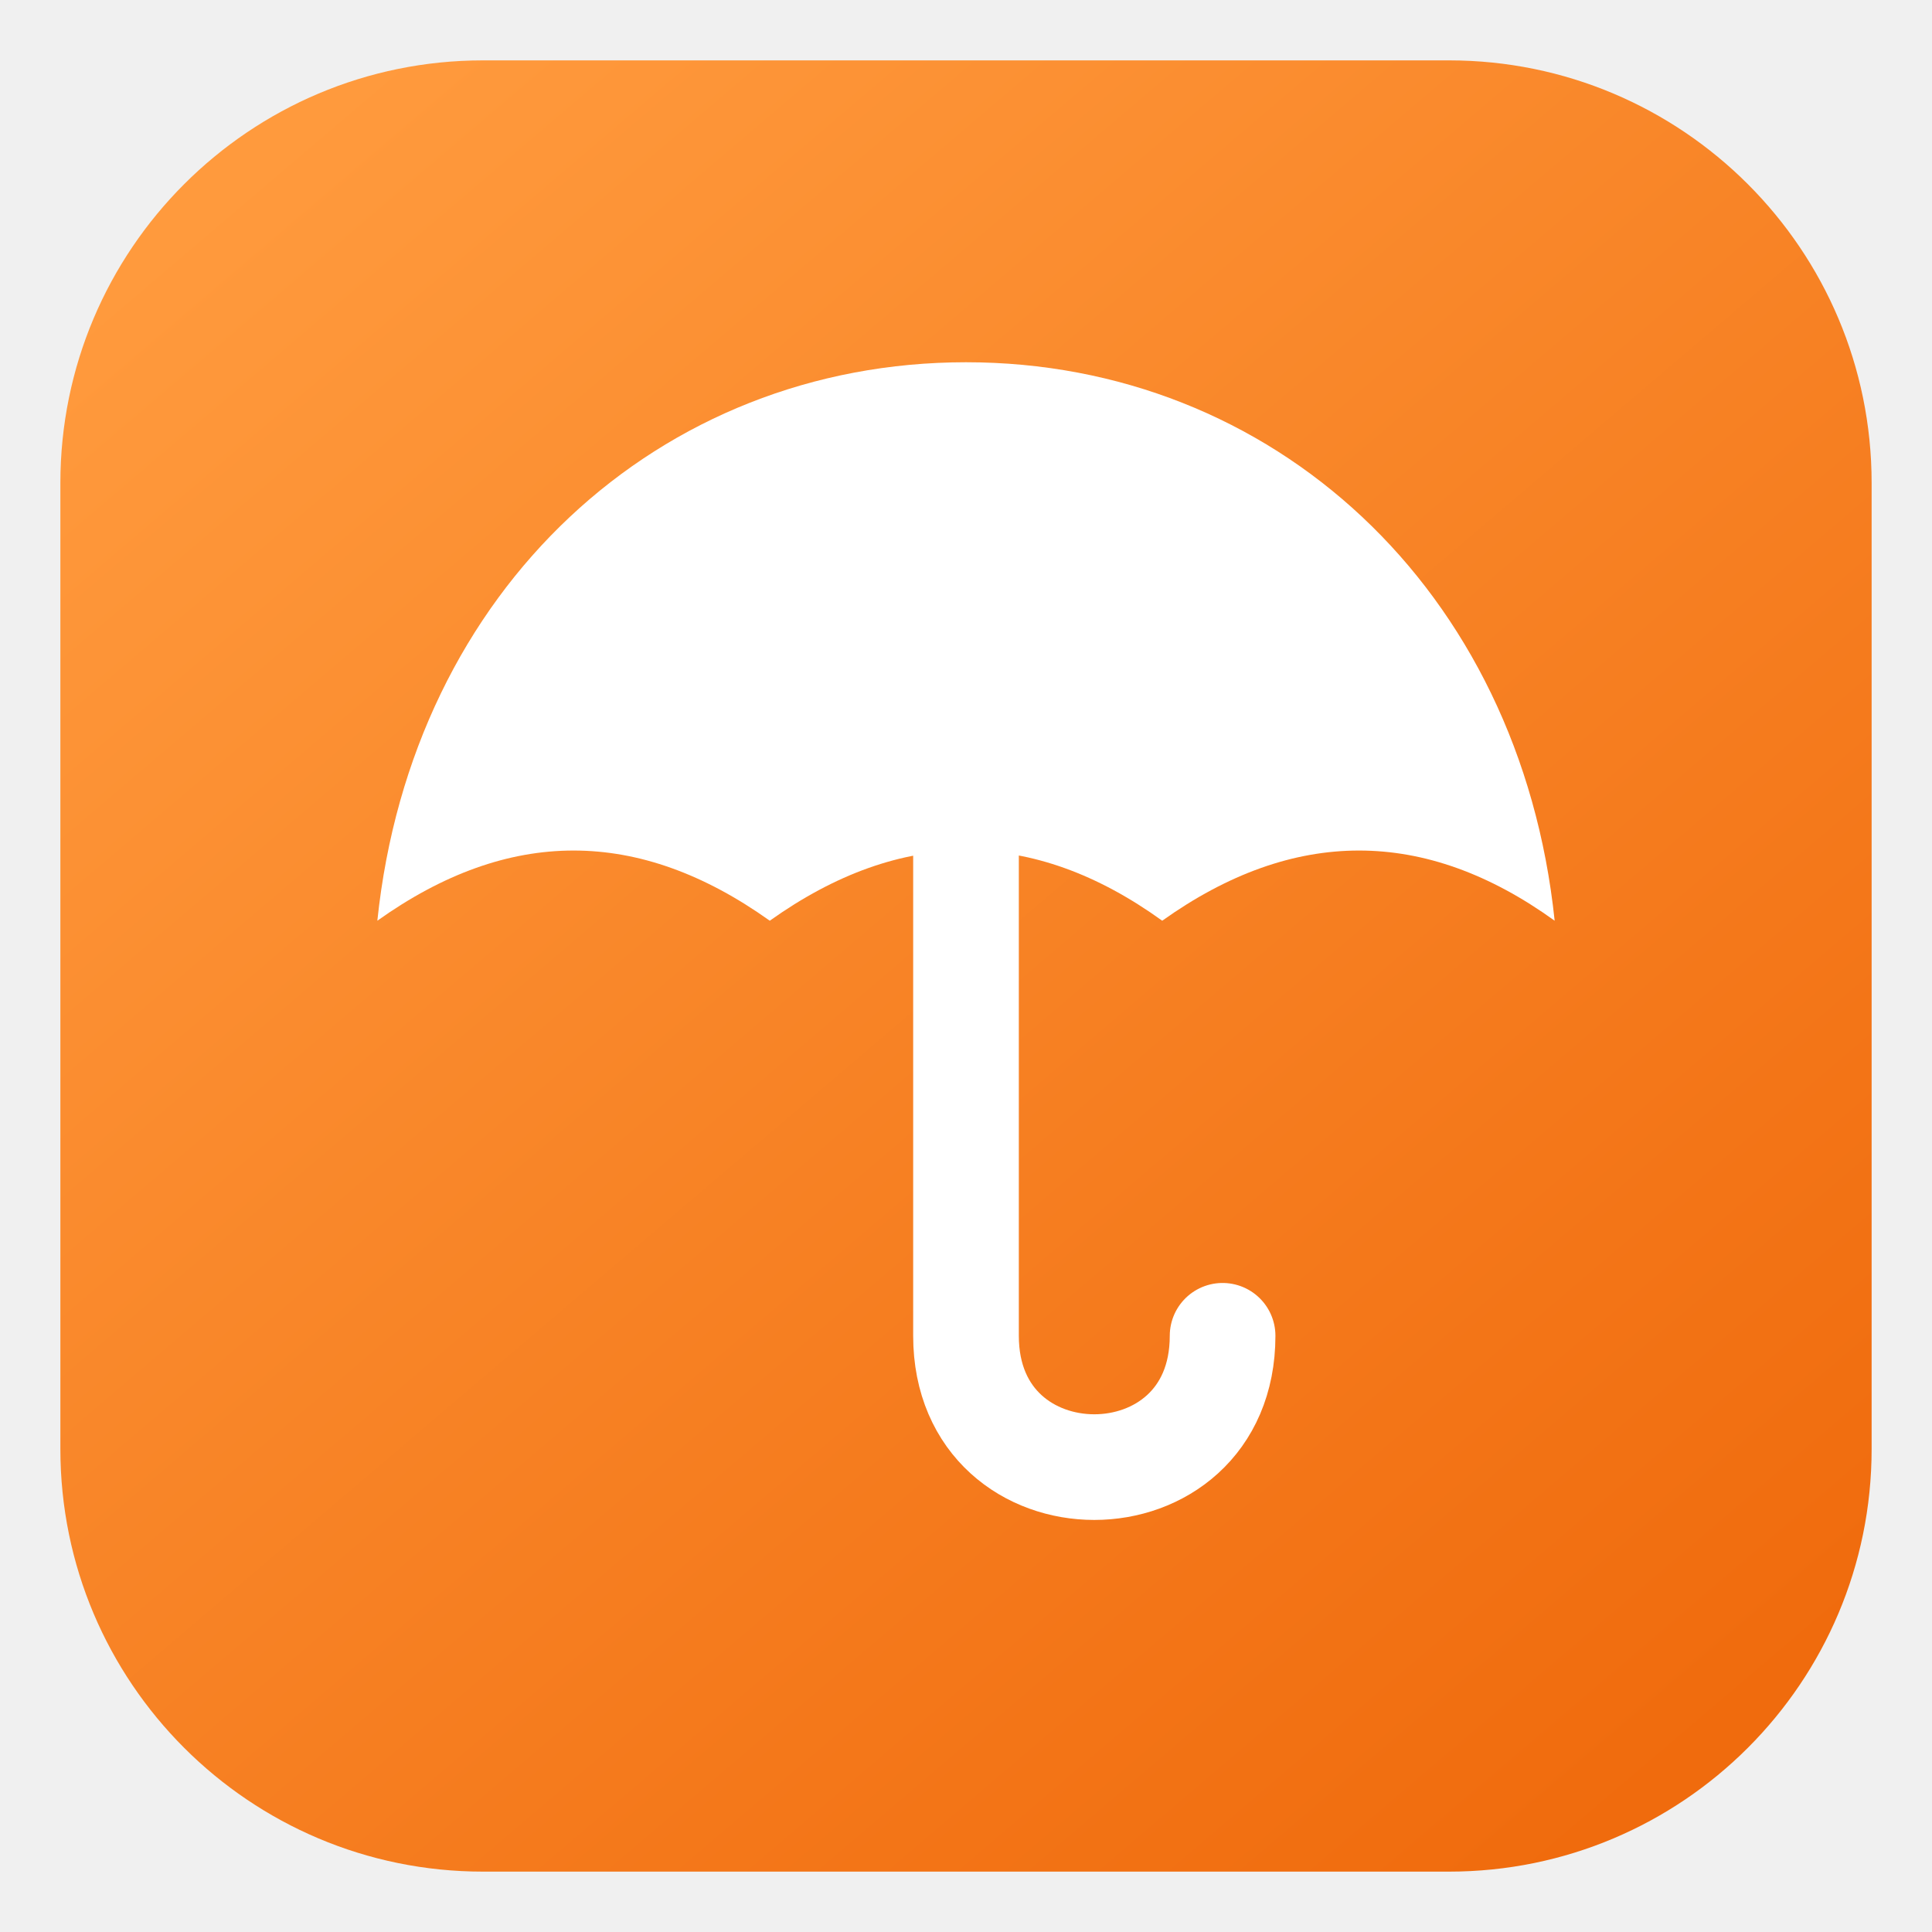
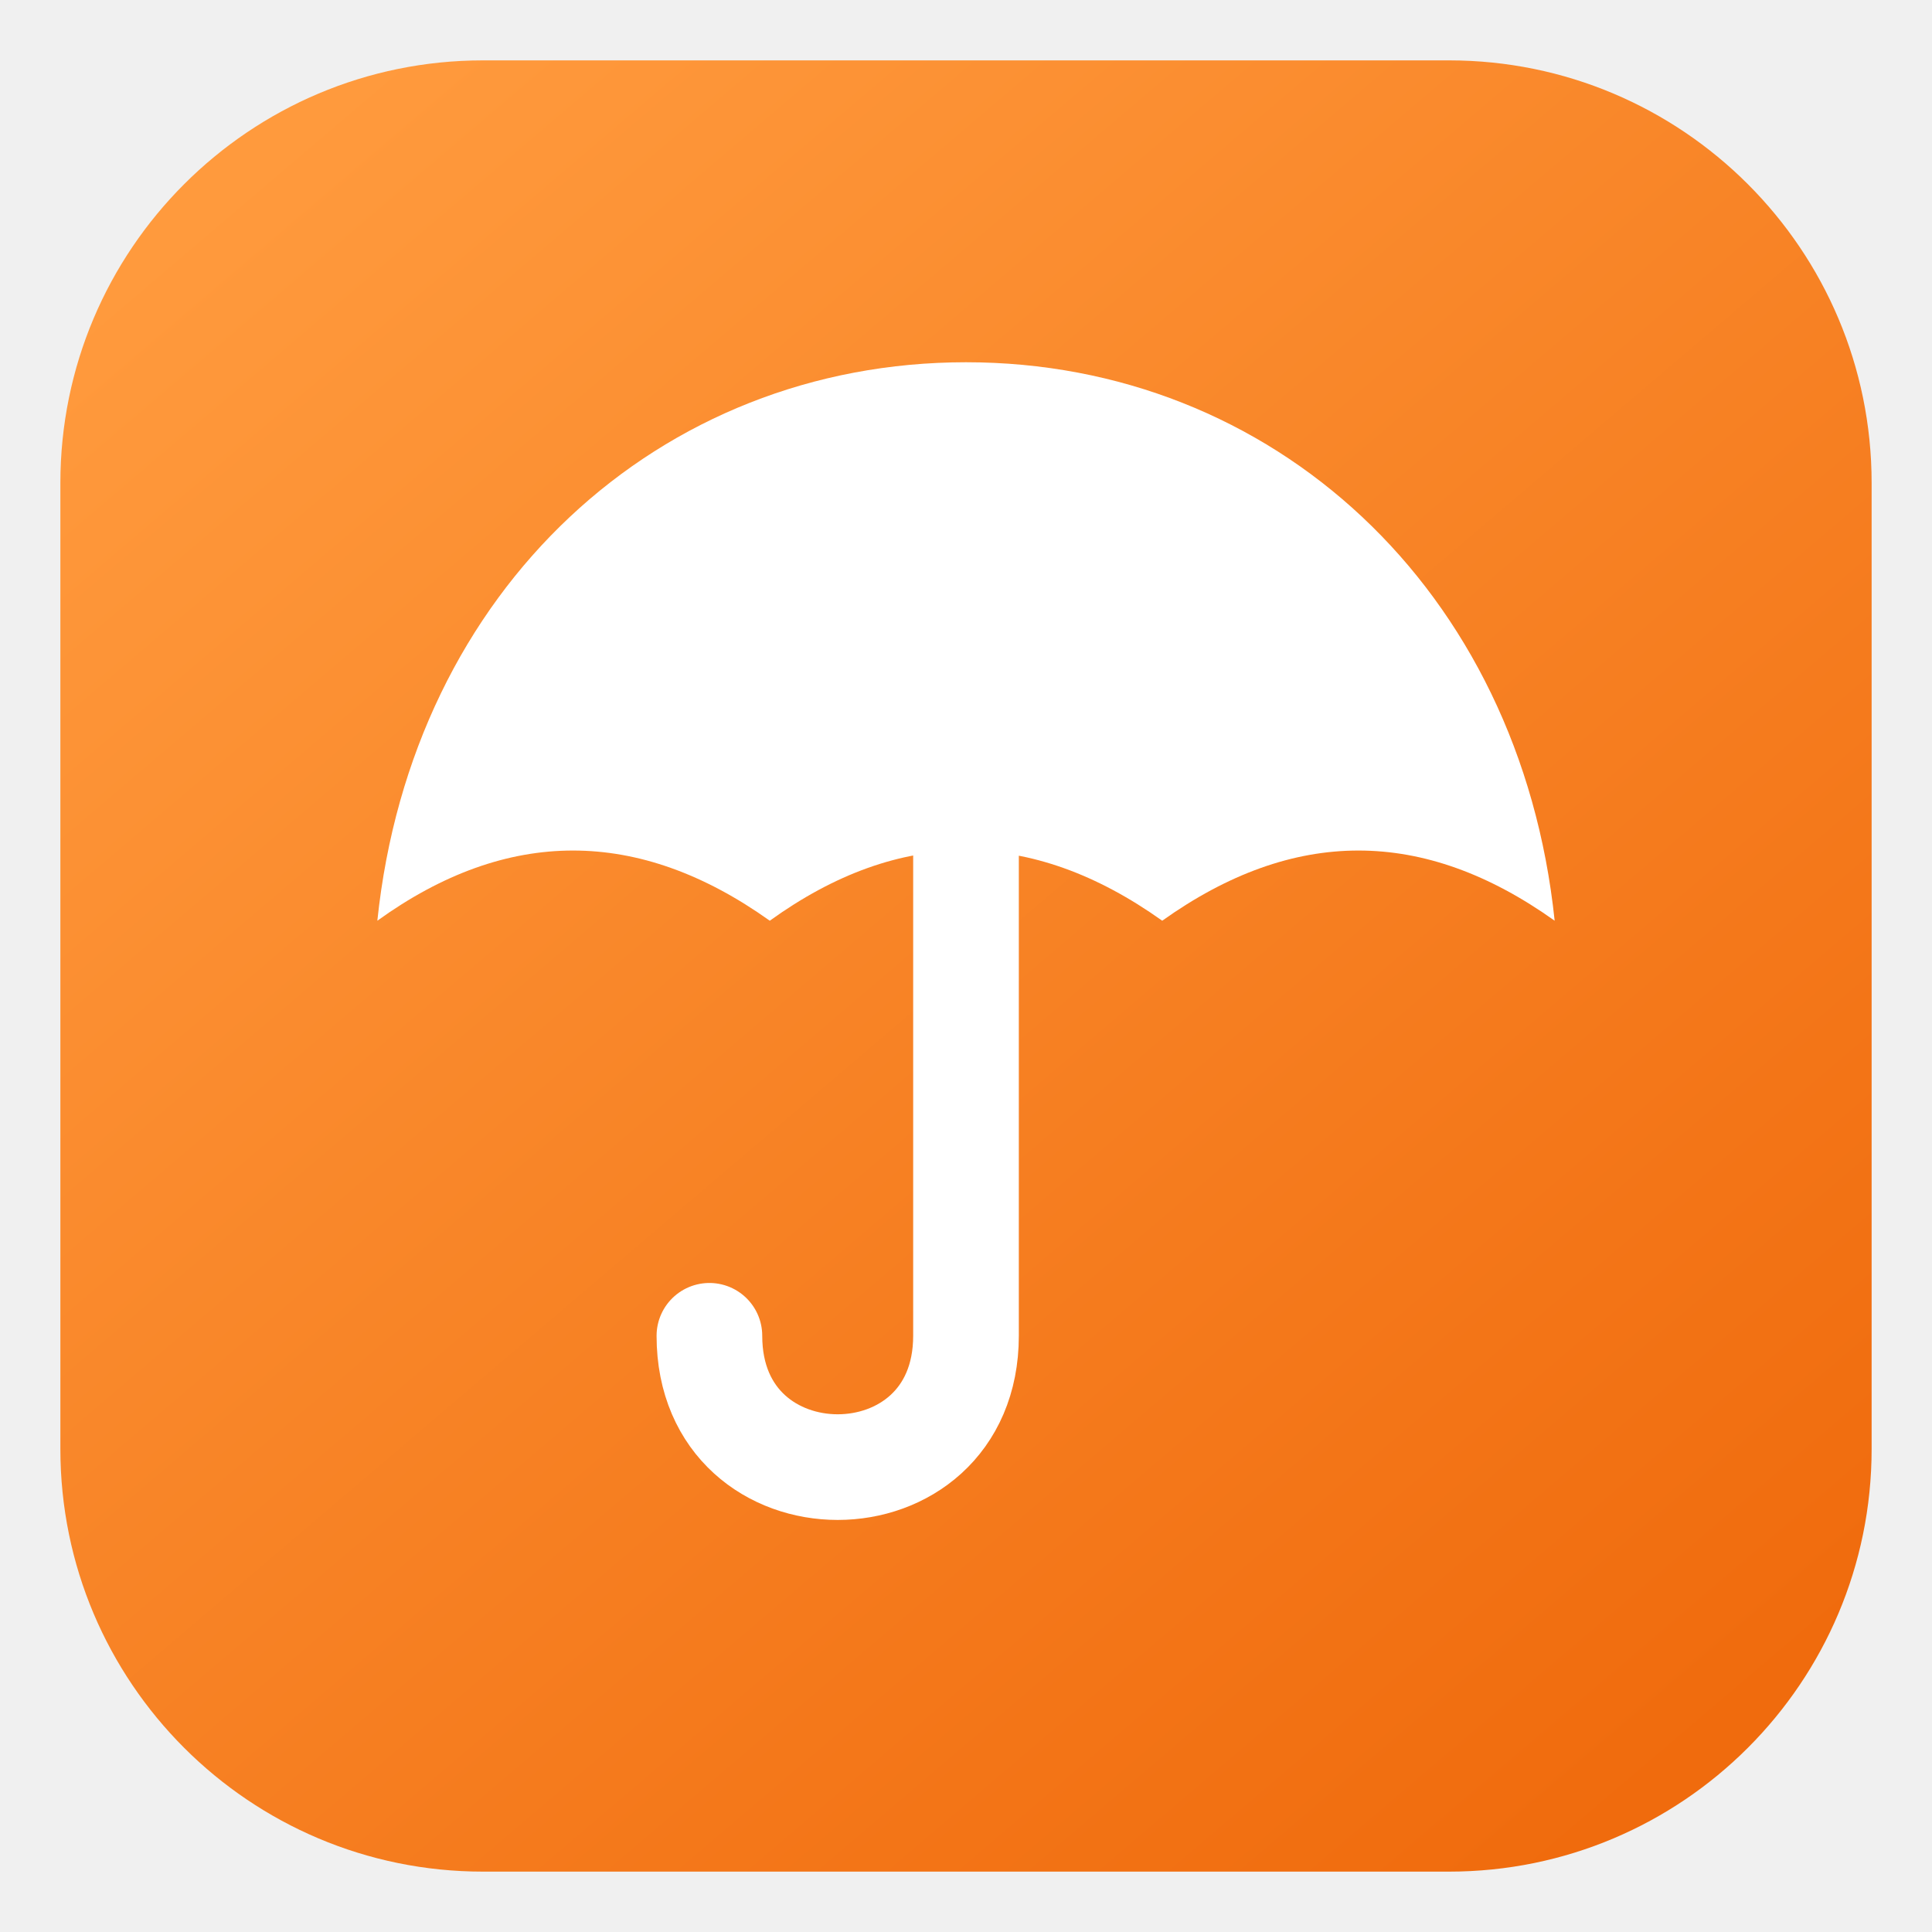
<svg xmlns="http://www.w3.org/2000/svg" width="128" height="128" viewBox="0 0 128 128">
  <defs>
    <linearGradient id="o" x1="18" y1="10" x2="110" y2="118" gradientUnits="userSpaceOnUse">
      <stop stop-color="#ff9a3d" />
      <stop offset="1" stop-color="#f06b0d" />
    </linearGradient>
  </defs>
  <rect x="4" y="4" width="120" height="120" rx="28" fill="url(#o)" />
-   <path d="M25 61c2.3-22 18.7-37 39-37s36.7 15 39 37c-8.6-6.2-17.3-6.2-26 0-8.6-6.2-17.3-6.2-26 0-8.7-6.2-17.3-6.2-26 0Z" fill="#fff" />
-   <path d="M64 31v57.5c0 11.6 17 11.6 17 0" fill="none" stroke="#fff" stroke-width="7" stroke-linecap="round" />
+   <g transform="matrix(-1 0 0 1 128 0)">
+     <path d="M25 61c2.3-22 18.7-37 39-37s36.7 15 39 37c-8.6-6.2-17.3-6.2-26 0-8.6-6.2-17.3-6.2-26 0-8.7-6.2-17.3-6.2-26 0Z" fill="#fff" />
+     <path d="M64 31v57.5c0 11.6 17 11.6 17 0" fill="none" stroke="#fff" stroke-width="7" stroke-linecap="round" />
+   </g>
</svg>
